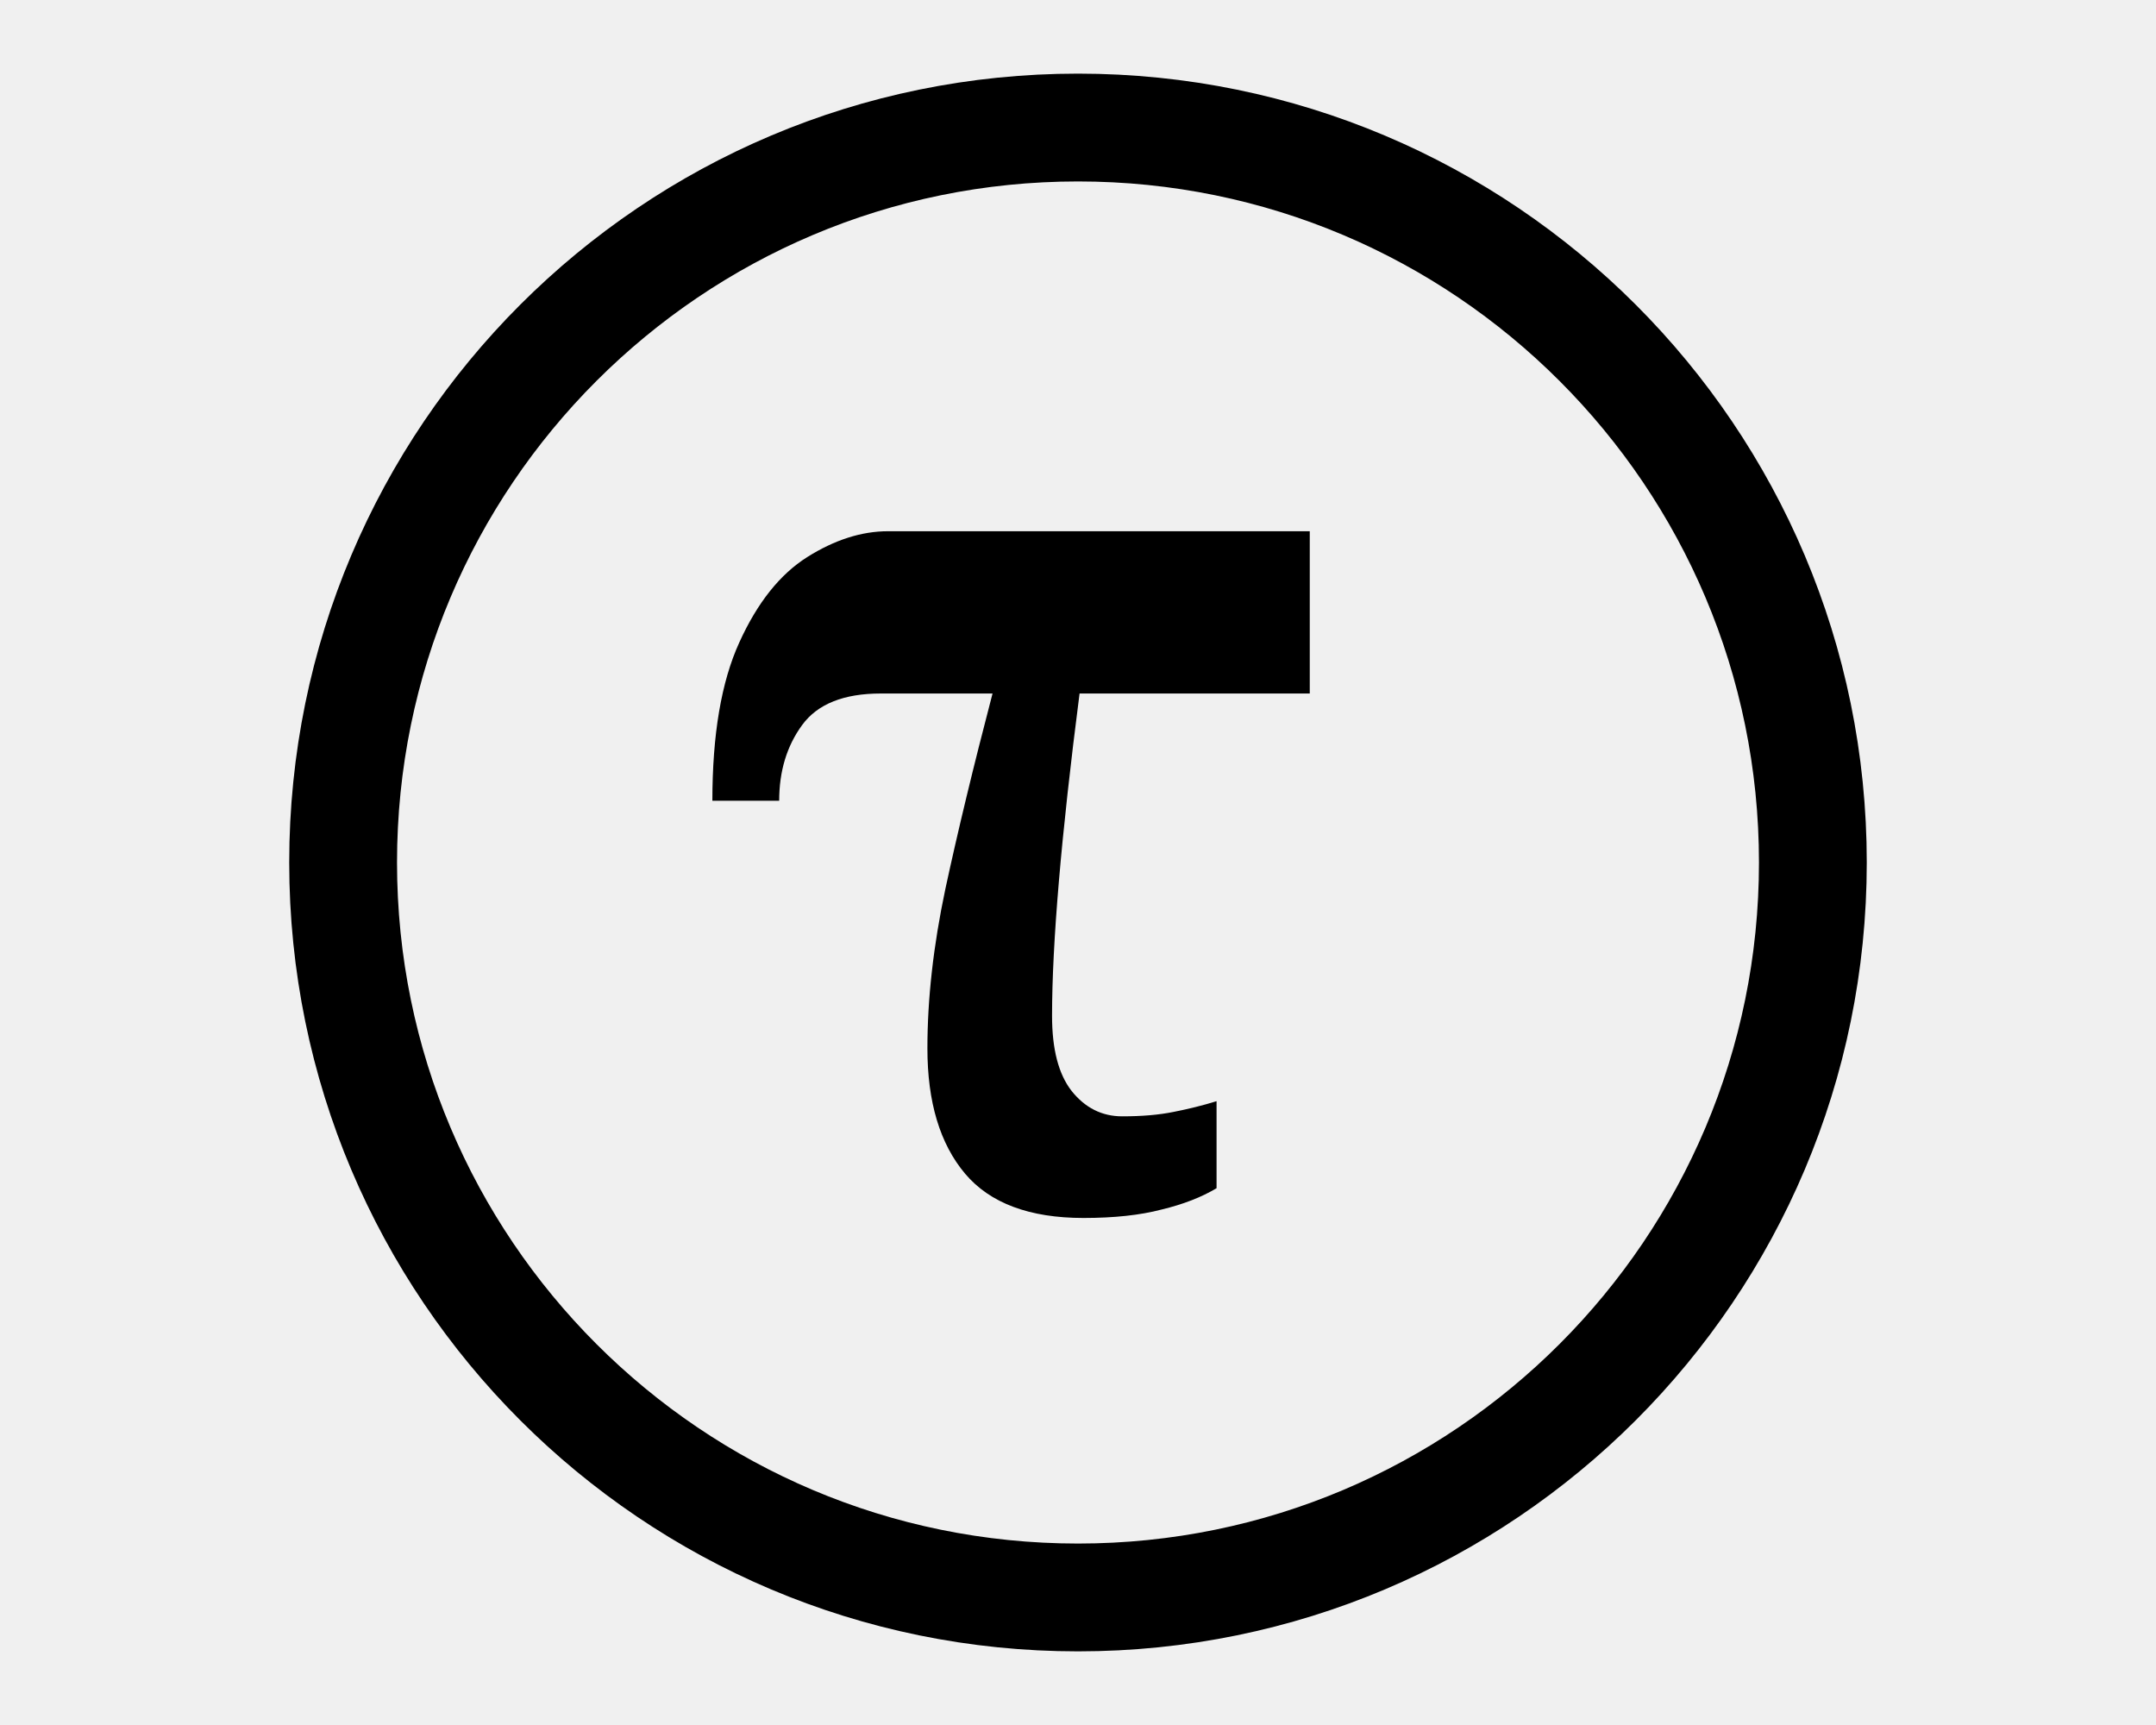
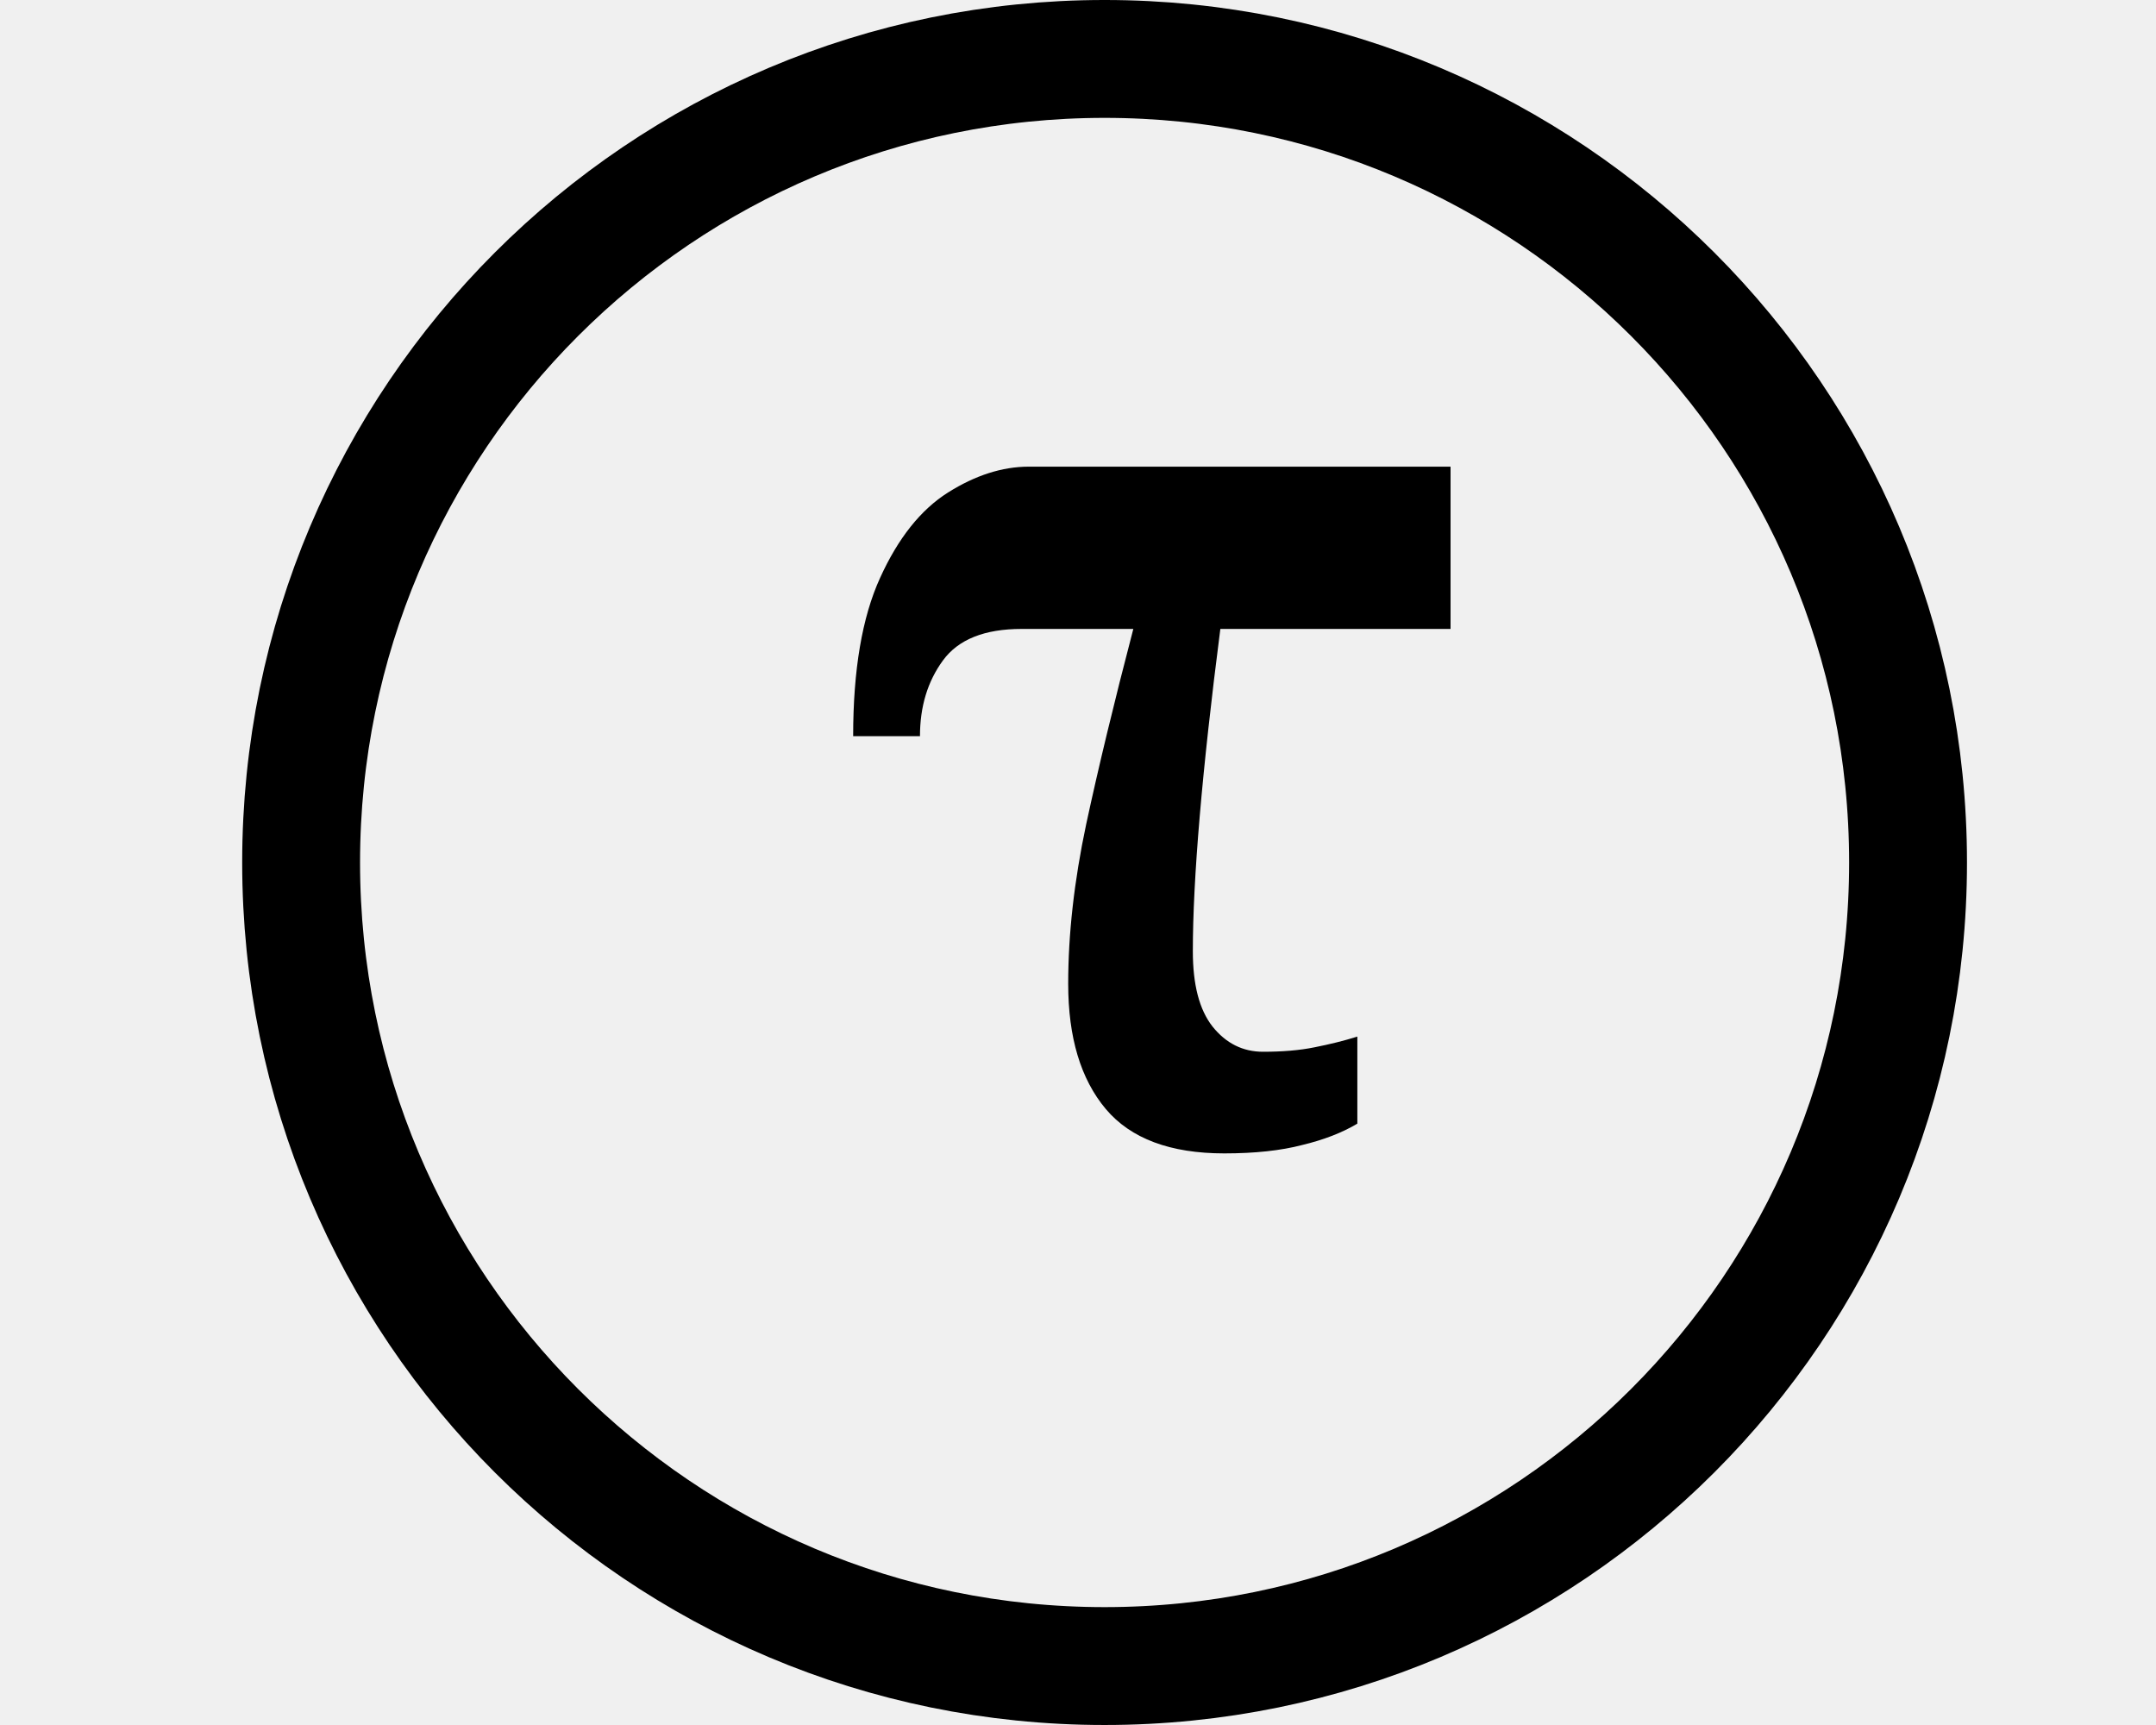
<svg xmlns="http://www.w3.org/2000/svg" width="60" height="48" id="svg2" version="1.1">
  <defs id="defs4">
    <marker orient="auto" refY="0" refX="0" id="DotL" style="overflow:visible">
      <path id="path4034" d="m -2.5,-1 c 0,2.76 -2.24,5 -5,5 -2.76,0 -5,-2.24 -5,-5 0,-2.76 2.24,-5 5,-5 2.76,0 5,2.24 5,5 z" style="fill-rule:evenodd;stroke:#000000;stroke-width:1pt" transform="matrix(0.8,0,0,0.8,5.92,0.8)" />
    </marker>
    <marker orient="auto" refY="0" refX="0" id="Arrow1Sstart" style="overflow:visible">
      <path id="path3985" d="M 0,0 5,-5 -12.5,0 5,5 0,0 Z" style="fill-rule:evenodd;stroke:#000000;stroke-width:1pt" transform="matrix(0.2,0,0,0.2,1.2,0)" />
    </marker>
    <marker orient="auto" refY="0" refX="0" id="EmptyTriangleOutL" style="overflow:visible">
      <path id="path4133" d="m 5.77,0 -8.65,5 0,-10 8.65,5 z" style="fill:#ffffff;fill-rule:evenodd;stroke:#000000;stroke-width:1pt" transform="matrix(0.8,0,0,0.8,-4.8,0)" />
    </marker>
    <marker orient="auto" refY="0" refX="0" id="TriangleOutL" style="overflow:visible">
      <path id="path4115" d="m 5.77,0 -8.65,5 0,-10 8.65,5 z" style="fill-rule:evenodd;stroke:#000000;stroke-width:1pt" transform="scale(0.8,0.8)" />
    </marker>
    <marker orient="auto" refY="0" refX="0" id="EmptyDiamondL" style="overflow:visible">
      <path id="path4079" d="M 0,-7.071 -7.071,0 0,7.071 7.071,0 0,-7.071 Z" style="fill:#ffffff;fill-rule:evenodd;stroke:#000000;stroke-width:1pt" transform="scale(0.8,0.8)" />
    </marker>
    <marker orient="auto" refY="0" refX="0" id="EmptyDiamondL-1" style="overflow:visible">
      <path id="path4079-7" d="M 0,-7.071 -7.071,0 0,7.071 7.071,0 0,-7.071 Z" style="fill:#ffffff;fill-rule:evenodd;stroke:#000000;stroke-width:1pt" transform="scale(0.8,0.8)" />
    </marker>
    <marker orient="auto" refY="0" refX="0" id="EmptyDiamondL-0" style="overflow:visible">
      <path id="path4079-6" d="M 0,-7.071 -7.071,0 0,7.071 7.071,0 0,-7.071 Z" style="fill:#ffffff;fill-rule:evenodd;stroke:#000000;stroke-width:1pt" transform="scale(0.8,0.8)" />
    </marker>
    <marker orient="auto" refY="0" refX="0" id="TriangleOutL-8" style="overflow:visible">
      <path id="path4115-9" d="m 5.77,0 -8.65,5 0,-10 8.65,5 z" style="fill-rule:evenodd;stroke:#000000;stroke-width:1pt" transform="scale(0.8,0.8)" />
    </marker>
    <marker orient="auto" refY="0" refX="0" id="EmptyTriangleOutL-4" style="overflow:visible">
      <path id="path4133-1" d="m 5.77,0 -8.65,5 0,-10 8.65,5 z" style="fill:#ffffff;fill-rule:evenodd;stroke:#000000;stroke-width:1pt" transform="matrix(0.8,0,0,0.8,-4.8,0)" />
    </marker>
    <marker orient="auto" refY="0" refX="0" id="EmptyTriangleOutL-2" style="overflow:visible">
      <path id="path4133-7" d="m 5.77,0 -8.65,5 0,-10 8.65,5 z" style="fill:#ffffff;fill-rule:evenodd;stroke:#000000;stroke-width:1pt" transform="matrix(0.8,0,0,0.8,-4.8,0)" />
    </marker>
  </defs>
  <g id="layer1" transform="translate(-458.5502,-350.9641)">
-     <text xml:space="preserve" style="font-style:normal;font-variant:normal;font-weight:bold;font-stretch:normal;font-size:16.25px;line-height:0%;font-family:Arial;-inkscape-font-specification:'Arial Bold';letter-spacing:0px;word-spacing:0px;fill:#000000;fill-opacity:1;stroke:none" x="477.673" y="384.511" id="text3817-6">
-       <tspan id="tspan3819-3" x="477.673" y="384.511" style="font-style:normal;font-variant:normal;font-weight:bold;font-stretch:normal;font-size:35px;line-height:0%;font-family:Cambria;-inkscape-font-specification:'Cambria Bold';letter-spacing:-1.2px">τ</tspan>
+     <text xml:space="preserve" style="font-style:normal;font-variant:normal;font-weight:bold;font-stretch:normal;line-height:0%;font-family:Arial;-inkscape-font-specification:'Arial Bold';letter-spacing:0px;word-spacing:0px;fill:#000000;fill-opacity:1;stroke:none" x="481.591" y="382.714" id="text3817-6">
+       <tspan id="tspan3819-3" x="481.591" y="382.714" style="font-style:normal;font-variant:normal;font-weight:bold;font-stretch:normal;font-size:35px;line-height:0%;font-family:Cambria;-inkscape-font-specification:'Cambria Bold';letter-spacing:-1.2px">τ</tspan>
    </text>
-     <ellipse ry="20.451" rx="20.451" cy="374.964" cx="488.55" style="fill:none;stroke:#000000;stroke-width:3;stroke-miterlimit:4;stroke-dasharray:none;stroke-dashoffset:0;stroke-opacity:1" id="path3815-1" />
+     <ellipse ry="22.36" rx="22.36" cy="374.964" cx="489.29" style="fill:none;stroke:#000000;stroke-width:3.28;stroke-miterlimit:4;stroke-dasharray:none;stroke-dashoffset:0;stroke-opacity:1" id="path3815-1" />
  </g>
</svg>
